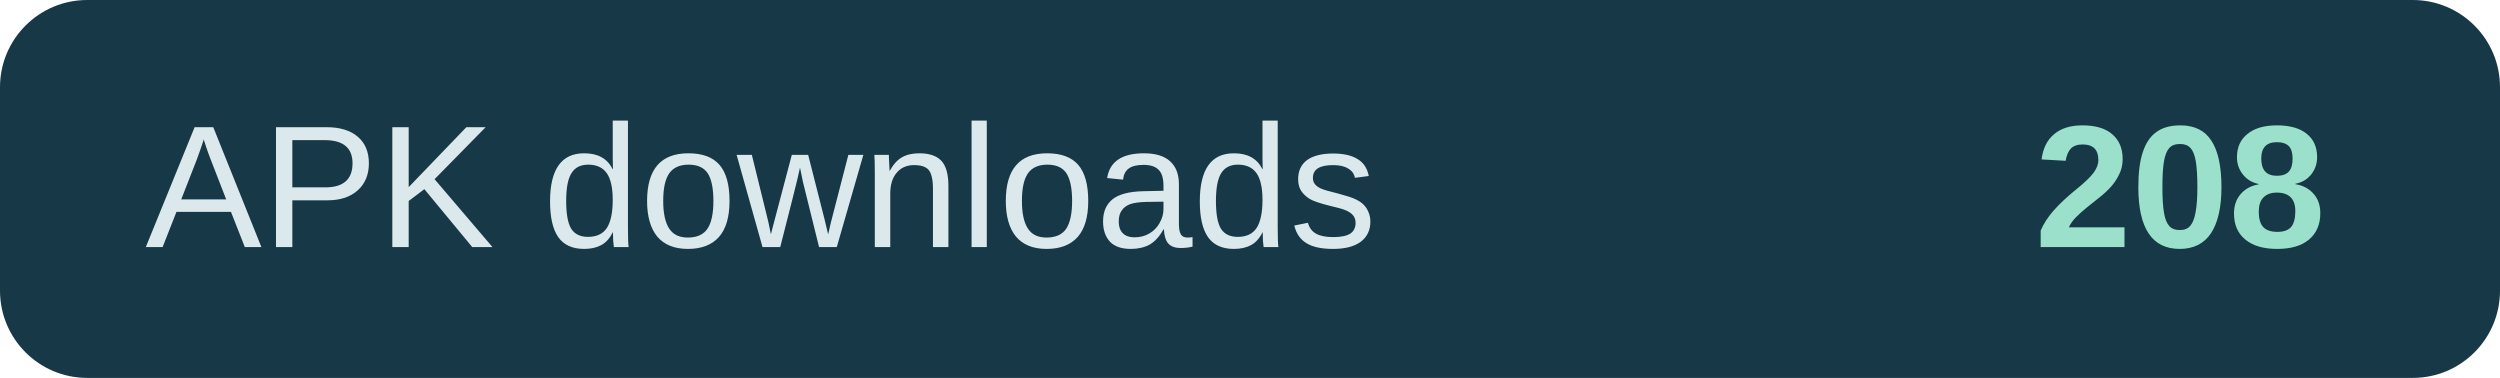
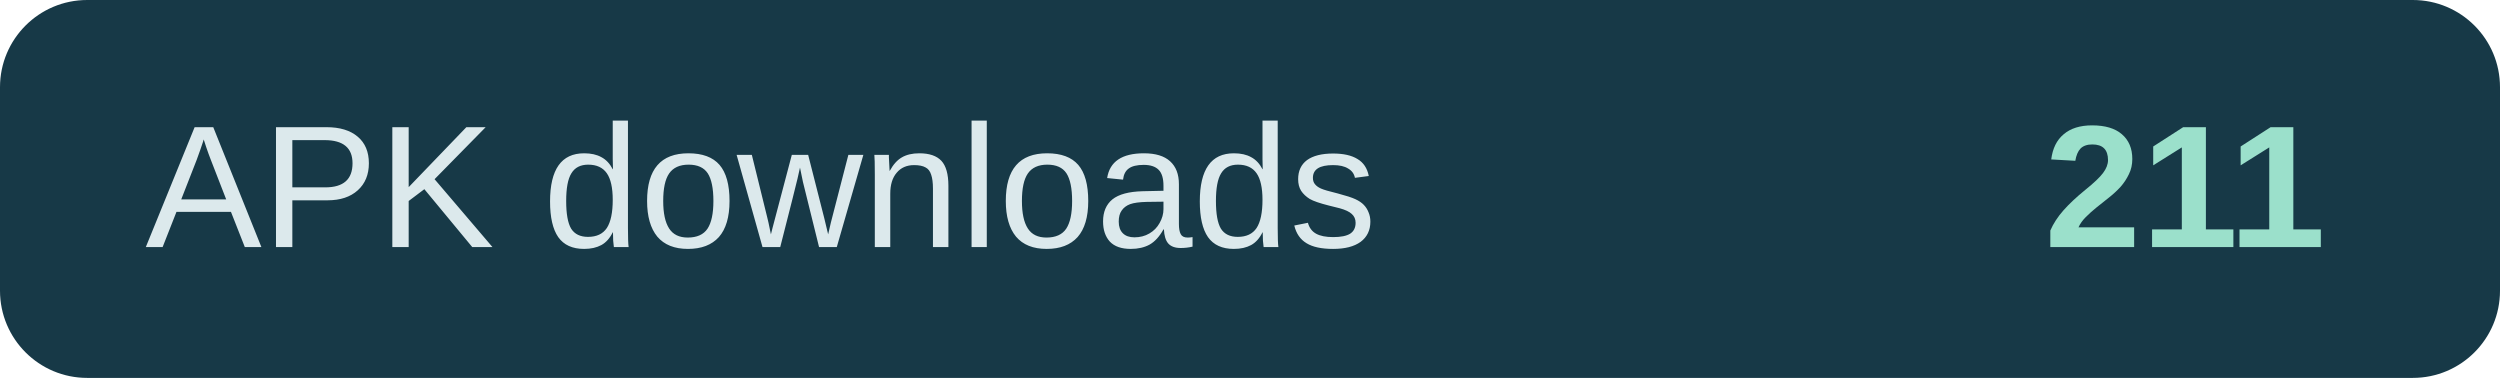
- <svg xmlns="http://www.w3.org/2000/svg" width="172" height="26" role="img" aria-label="APK downloads: 208">
+ <svg xmlns="http://www.w3.org/2000/svg" width="172" height="26" role="img" aria-label="APK downloads: 211">
  <rect width="172" height="26" rx="6" fill="#173947" />
  <text x="10" y="17" fill="#dce9ec" font-family="Arial,sans-serif" font-size="12">APK downloads</text>
-   <text x="160" y="17" text-anchor="end" fill="#9be0cb" font-family="Arial,sans-serif" font-size="12" font-weight="700">208</text>
+   <text x="160" y="17" text-anchor="end" fill="#9be0cb" font-family="Arial,sans-serif" font-size="12" font-weight="700">211</text>
</svg>
